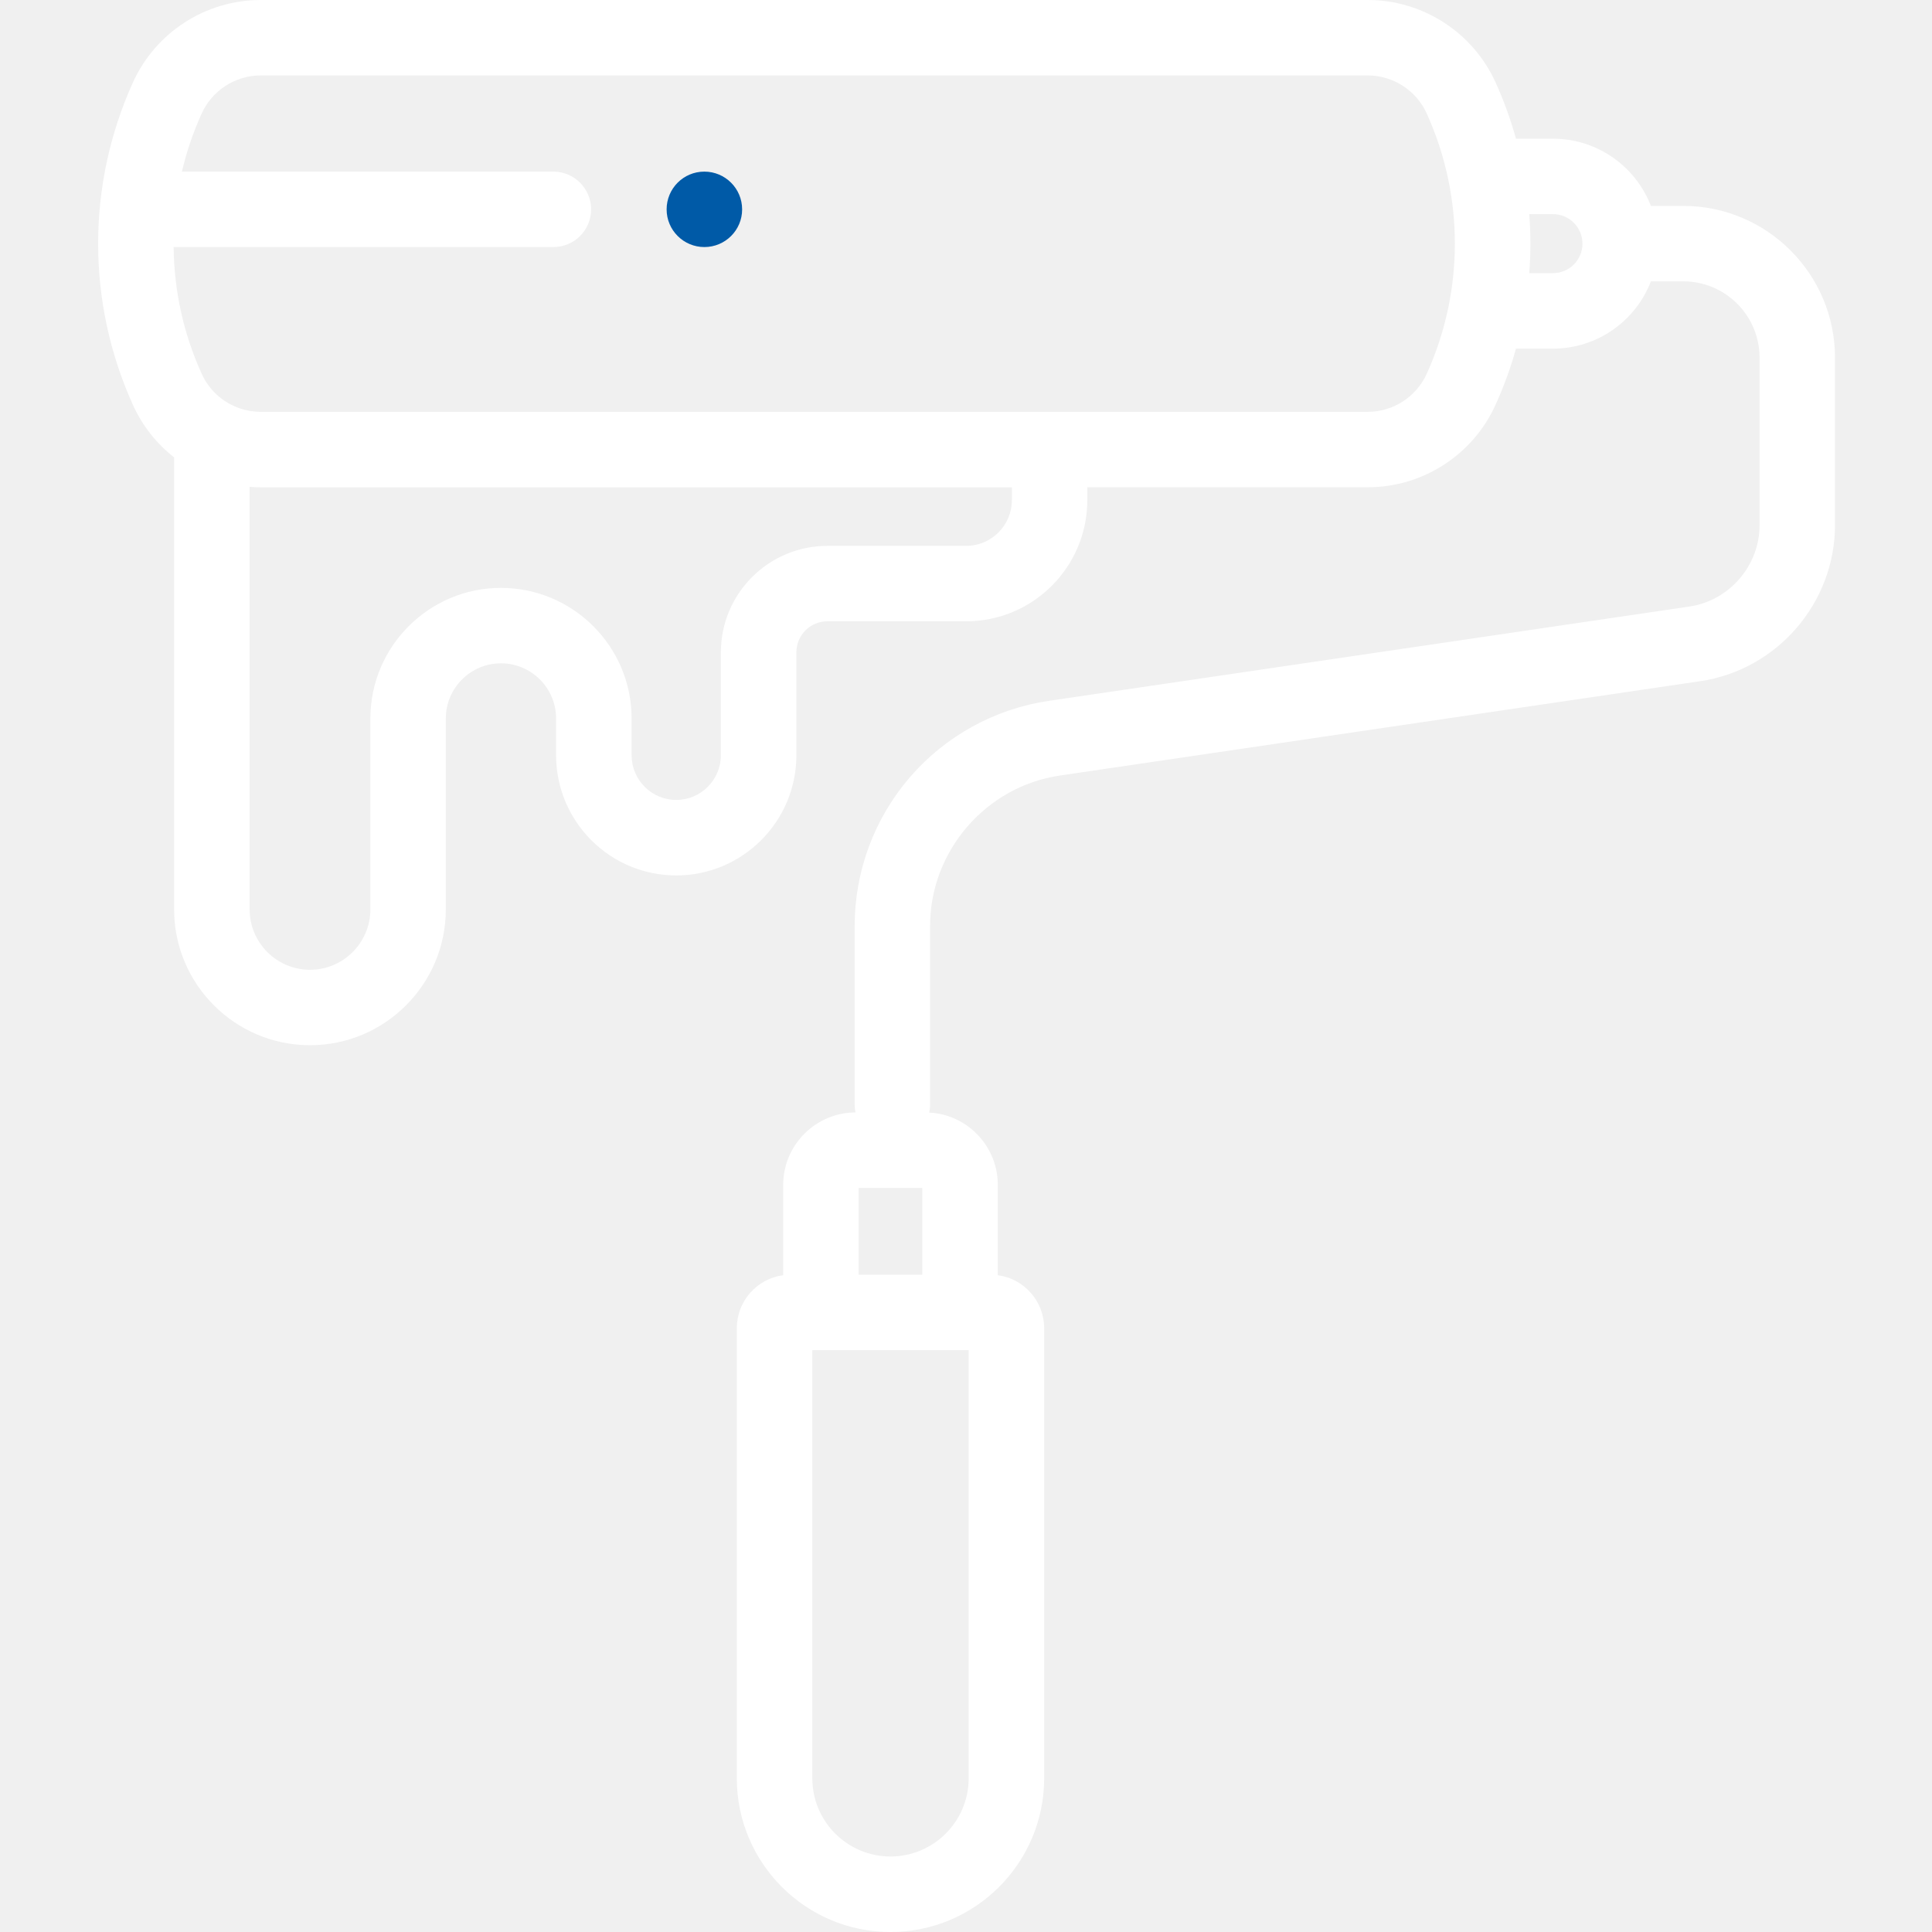
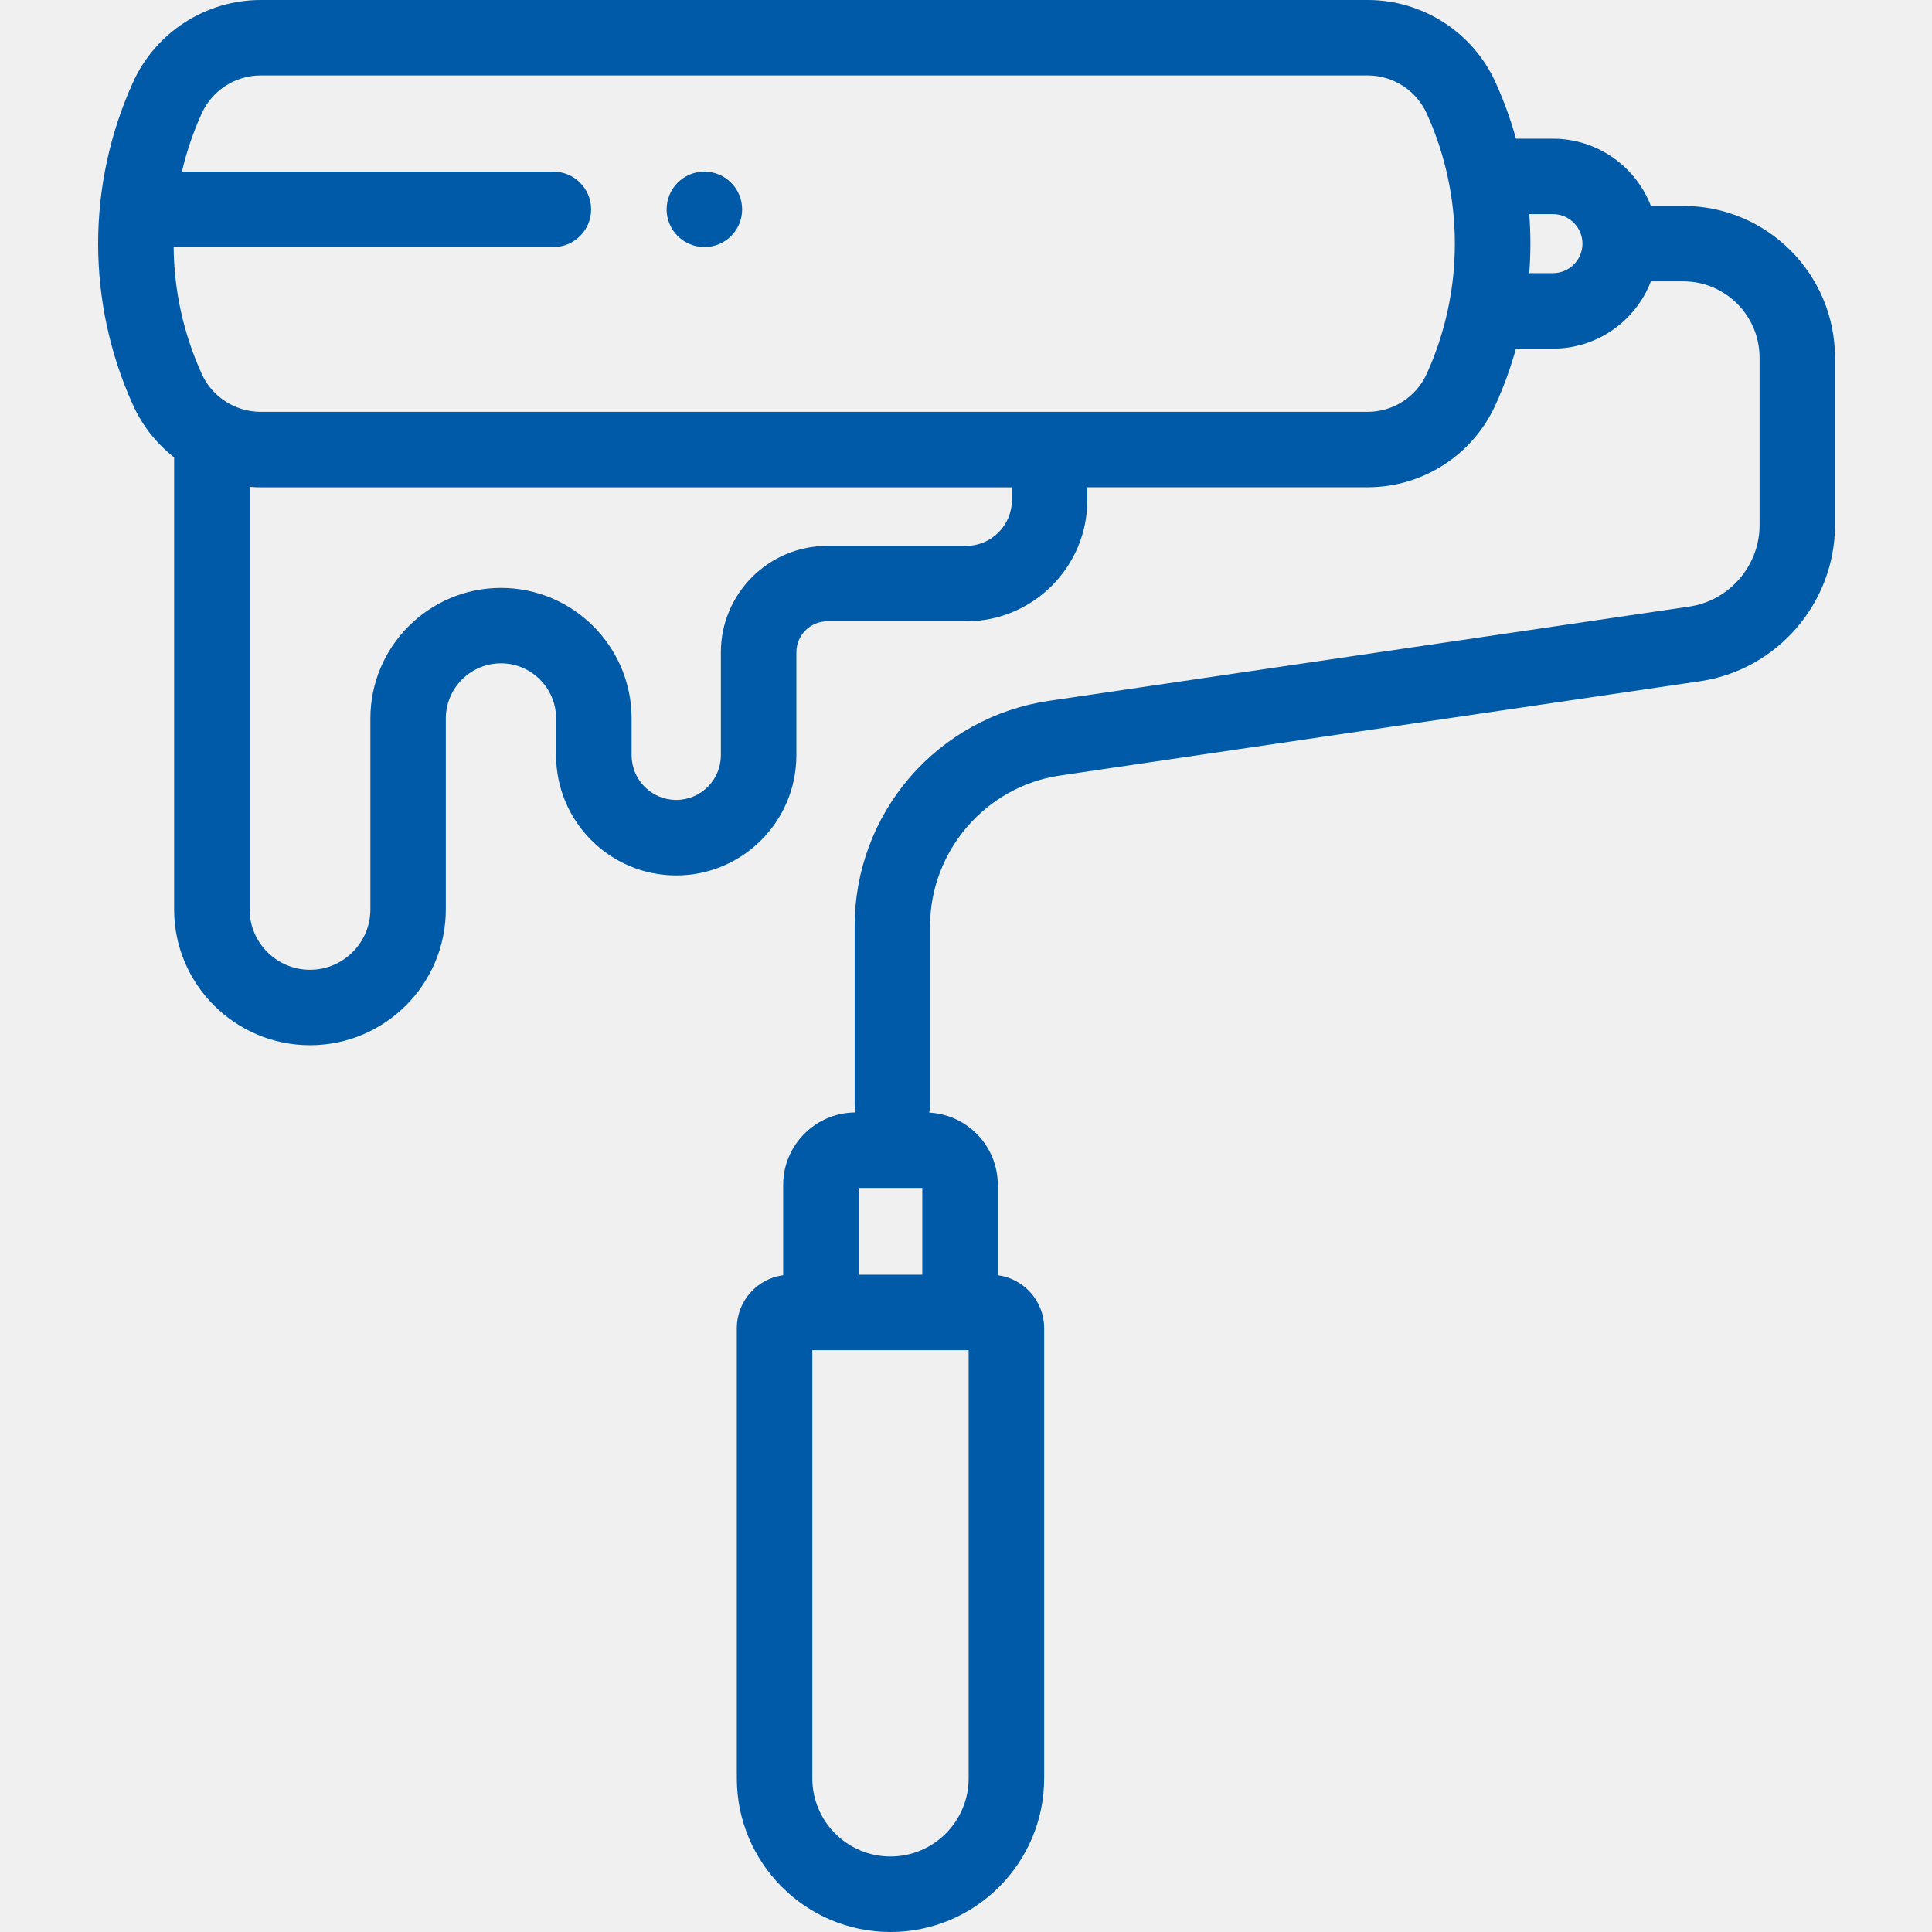
<svg xmlns="http://www.w3.org/2000/svg" width="24" height="24" viewBox="0 0 24 24" fill="none">
  <g clip-path="url(#clip0)">
-     <path d="M20.91 2.558H20.508C20.32 2.07 19.845 1.723 19.292 1.723H18.832C18.766 1.485 18.682 1.252 18.579 1.025C18.297 0.402 17.674 0 16.991 0H3.239C2.555 0 1.932 0.402 1.651 1.025C1.075 2.297 1.075 3.757 1.651 5.029C1.768 5.29 1.946 5.511 2.163 5.682V11.297C2.163 12.227 2.92 12.984 3.851 12.984C4.781 12.984 5.538 12.227 5.538 11.297V8.925C5.538 8.548 5.845 8.24 6.223 8.24C6.601 8.24 6.908 8.548 6.908 8.925V9.382C6.908 10.206 7.578 10.875 8.4 10.875C9.223 10.875 9.893 10.206 9.893 9.382V8.103C9.893 7.891 10.065 7.718 10.277 7.718H12.002C12.832 7.718 13.507 7.043 13.507 6.213V6.053H16.991C17.674 6.053 18.297 5.651 18.578 5.029C18.681 4.802 18.766 4.568 18.832 4.331H19.291C19.845 4.331 20.32 3.984 20.508 3.495H20.91C21.433 3.495 21.858 3.92 21.858 4.443V6.524C21.858 7.027 21.482 7.462 20.985 7.535L13.03 8.706C12.359 8.805 11.746 9.142 11.303 9.655C10.861 10.168 10.617 10.823 10.617 11.501V13.718C10.617 13.753 10.62 13.787 10.628 13.819C10.132 13.82 9.729 14.224 9.729 14.719V15.841C9.404 15.884 9.153 16.163 9.153 16.5V22.091C9.153 23.144 10.009 24 11.062 24C12.114 24 12.971 23.144 12.971 22.091V16.5C12.971 16.163 12.72 15.884 12.395 15.841V14.719C12.395 14.239 12.017 13.845 11.543 13.821C11.55 13.787 11.554 13.753 11.554 13.718V11.501C11.554 10.572 12.247 9.769 13.166 9.634L21.121 8.462C22.076 8.322 22.795 7.488 22.795 6.524V4.443C22.795 3.404 21.95 2.558 20.91 2.558ZM12.57 6.213C12.57 6.526 12.315 6.781 12.002 6.781H10.277C9.548 6.781 8.955 7.374 8.955 8.103V9.382C8.955 9.688 8.706 9.937 8.4 9.937C8.095 9.937 7.846 9.688 7.846 9.382V8.925C7.846 8.031 7.118 7.303 6.223 7.303C5.329 7.303 4.601 8.031 4.601 8.925V11.297C4.601 11.71 4.264 12.047 3.851 12.047C3.437 12.047 3.101 11.71 3.101 11.297V6.048C3.112 6.049 3.123 6.05 3.134 6.05H3.136C3.141 6.051 3.146 6.051 3.15 6.051C3.152 6.051 3.153 6.051 3.154 6.051C3.158 6.052 3.162 6.052 3.167 6.052C3.168 6.052 3.17 6.052 3.171 6.052C3.175 6.052 3.179 6.052 3.183 6.053C3.185 6.053 3.187 6.053 3.188 6.053C3.192 6.053 3.196 6.053 3.199 6.053C3.201 6.053 3.203 6.053 3.205 6.053C3.209 6.053 3.213 6.053 3.216 6.053H3.222C3.228 6.053 3.233 6.054 3.239 6.054H12.57V6.213ZM16.991 5.116H3.239C3.234 5.116 3.229 5.116 3.225 5.116C3.223 5.116 3.221 5.116 3.22 5.116C3.217 5.116 3.214 5.116 3.211 5.115C3.209 5.115 3.207 5.115 3.205 5.115C3.203 5.115 3.2 5.115 3.198 5.115C3.196 5.115 3.193 5.115 3.191 5.114C3.189 5.114 3.187 5.114 3.185 5.114C3.182 5.114 3.18 5.114 3.177 5.114C3.176 5.113 3.174 5.113 3.173 5.113C3.158 5.112 3.143 5.11 3.128 5.108C3.127 5.108 3.127 5.108 3.126 5.108C3.122 5.108 3.119 5.107 3.116 5.106C3.115 5.106 3.114 5.106 3.113 5.106C3.109 5.105 3.106 5.105 3.103 5.104C3.102 5.104 3.101 5.104 3.1 5.104C3.096 5.103 3.093 5.103 3.09 5.102C3.089 5.102 3.088 5.102 3.087 5.101C3.084 5.101 3.081 5.1 3.077 5.099C3.073 5.099 3.069 5.098 3.065 5.097C3.064 5.097 3.063 5.097 3.063 5.096C3.059 5.095 3.055 5.095 3.051 5.094C3.051 5.094 3.05 5.093 3.049 5.093C3.045 5.092 3.041 5.091 3.037 5.09C3.037 5.09 3.037 5.09 3.037 5.09C2.804 5.03 2.606 4.867 2.505 4.642C2.278 4.142 2.162 3.606 2.157 3.069H6.874C7.133 3.069 7.343 2.86 7.343 2.601C7.343 2.342 7.133 2.132 6.874 2.132H2.26C2.317 1.886 2.399 1.645 2.505 1.411C2.635 1.123 2.923 0.937 3.239 0.937H16.991C17.306 0.937 17.594 1.123 17.724 1.411C18.189 2.438 18.189 3.616 17.724 4.642C17.594 4.93 17.306 5.116 16.991 5.116ZM19.292 3.393H18.997C19.016 3.149 19.016 2.904 18.997 2.66H19.292C19.494 2.66 19.658 2.825 19.658 3.027C19.658 3.229 19.494 3.393 19.292 3.393ZM11.457 15.835H10.666V14.757H11.457V15.835ZM12.033 22.091C12.033 22.627 11.597 23.062 11.062 23.062C10.526 23.062 10.091 22.627 10.091 22.091V16.772H12.033V22.091Z" fill="white" />
-     <path d="M8.75 2.132H8.749C8.49 2.132 8.281 2.342 8.281 2.601C8.281 2.86 8.492 3.069 8.75 3.069C9.009 3.069 9.219 2.86 9.219 2.601C9.219 2.342 9.009 2.132 8.75 2.132Z" fill="#005AA7" />
+     <path d="M20.91 2.558H20.508C20.32 2.07 19.845 1.723 19.292 1.723H18.832C18.766 1.485 18.682 1.252 18.579 1.025C18.297 0.402 17.674 0 16.991 0H3.239C2.555 0 1.932 0.402 1.651 1.025C1.075 2.297 1.075 3.757 1.651 5.029C1.768 5.29 1.946 5.511 2.163 5.682V11.297C2.163 12.227 2.92 12.984 3.851 12.984C4.781 12.984 5.538 12.227 5.538 11.297V8.925C5.538 8.548 5.845 8.24 6.223 8.24C6.601 8.24 6.908 8.548 6.908 8.925V9.382C6.908 10.206 7.578 10.875 8.4 10.875C9.223 10.875 9.893 10.206 9.893 9.382V8.103C9.893 7.891 10.065 7.718 10.277 7.718H12.002C12.832 7.718 13.507 7.043 13.507 6.213V6.053H16.991C17.674 6.053 18.297 5.651 18.578 5.029C18.681 4.802 18.766 4.568 18.832 4.331H19.291C19.845 4.331 20.32 3.984 20.508 3.495H20.91C21.433 3.495 21.858 3.92 21.858 4.443V6.524C21.858 7.027 21.482 7.462 20.985 7.535L13.03 8.706C12.359 8.805 11.746 9.142 11.303 9.655C10.861 10.168 10.617 10.823 10.617 11.501V13.718C10.617 13.753 10.62 13.787 10.628 13.819C10.132 13.82 9.729 14.224 9.729 14.719V15.841C9.404 15.884 9.153 16.163 9.153 16.5V22.091C9.153 23.144 10.009 24 11.062 24C12.114 24 12.971 23.144 12.971 22.091V16.5C12.971 16.163 12.72 15.884 12.395 15.841V14.719C12.395 14.239 12.017 13.845 11.543 13.821C11.55 13.787 11.554 13.753 11.554 13.718V11.501C11.554 10.572 12.247 9.769 13.166 9.634L21.121 8.462C22.076 8.322 22.795 7.488 22.795 6.524V4.443C22.795 3.404 21.95 2.558 20.91 2.558ZM12.57 6.213C12.57 6.526 12.315 6.781 12.002 6.781H10.277C9.548 6.781 8.955 7.374 8.955 8.103V9.382C8.955 9.688 8.706 9.937 8.4 9.937C8.095 9.937 7.846 9.688 7.846 9.382V8.925C7.846 8.031 7.118 7.303 6.223 7.303C5.329 7.303 4.601 8.031 4.601 8.925V11.297C4.601 11.71 4.264 12.047 3.851 12.047C3.437 12.047 3.101 11.71 3.101 11.297V6.048C3.112 6.049 3.123 6.05 3.134 6.05H3.136C3.141 6.051 3.146 6.051 3.15 6.051C3.152 6.051 3.153 6.051 3.154 6.051C3.158 6.052 3.162 6.052 3.167 6.052C3.168 6.052 3.17 6.052 3.171 6.052C3.175 6.052 3.179 6.052 3.183 6.053C3.185 6.053 3.187 6.053 3.188 6.053C3.192 6.053 3.196 6.053 3.199 6.053C3.201 6.053 3.203 6.053 3.205 6.053C3.209 6.053 3.213 6.053 3.216 6.053H3.222C3.228 6.053 3.233 6.054 3.239 6.054H12.57V6.213ZM16.991 5.116H3.239C3.234 5.116 3.229 5.116 3.225 5.116C3.223 5.116 3.221 5.116 3.22 5.116C3.217 5.116 3.214 5.116 3.211 5.115C3.209 5.115 3.207 5.115 3.205 5.115C3.203 5.115 3.2 5.115 3.198 5.115C3.196 5.115 3.193 5.115 3.191 5.114C3.189 5.114 3.187 5.114 3.185 5.114C3.182 5.114 3.18 5.114 3.177 5.114C3.176 5.113 3.174 5.113 3.173 5.113C3.158 5.112 3.143 5.11 3.128 5.108C3.127 5.108 3.127 5.108 3.126 5.108C3.122 5.108 3.119 5.107 3.116 5.106C3.115 5.106 3.114 5.106 3.113 5.106C3.109 5.105 3.106 5.105 3.103 5.104C3.102 5.104 3.101 5.104 3.1 5.104C3.096 5.103 3.093 5.103 3.09 5.102C3.089 5.102 3.088 5.102 3.087 5.101C3.084 5.101 3.081 5.1 3.077 5.099C3.073 5.099 3.069 5.098 3.065 5.097C3.064 5.097 3.063 5.097 3.063 5.096C3.059 5.095 3.055 5.095 3.051 5.094C3.051 5.094 3.05 5.093 3.049 5.093C3.045 5.092 3.041 5.091 3.037 5.09C3.037 5.09 3.037 5.09 3.037 5.09C2.804 5.03 2.606 4.867 2.505 4.642C2.278 4.142 2.162 3.606 2.157 3.069H6.874C7.133 3.069 7.343 2.86 7.343 2.601C7.343 2.342 7.133 2.132 6.874 2.132H2.26C2.317 1.886 2.399 1.645 2.505 1.411C2.635 1.123 2.923 0.937 3.239 0.937H16.991C17.306 0.937 17.594 1.123 17.724 1.411C18.189 2.438 18.189 3.616 17.724 4.642C17.594 4.93 17.306 5.116 16.991 5.116ZM19.292 3.393H18.997C19.016 3.149 19.016 2.904 18.997 2.66H19.292C19.494 2.66 19.658 2.825 19.658 3.027C19.658 3.229 19.494 3.393 19.292 3.393ZM11.457 15.835H10.666V14.757H11.457V15.835ZM12.033 22.091C12.033 22.627 11.597 23.062 11.062 23.062C10.526 23.062 10.091 22.627 10.091 22.091V16.772H12.033V22.091Z" fill="#005AA7" />
+     <path d="M8.751 2.132H8.749C8.491 2.132 8.281 2.342 8.281 2.601C8.281 2.86 8.492 3.069 8.751 3.069C9.009 3.069 9.219 2.86 9.219 2.601C9.219 2.342 9.009 2.132 8.751 2.132Z" fill="#005AA7" />
  </g>
  <defs>
    <clipPath id="clip0">
      <rect width="24" height="24" fill="white" />
    </clipPath>
  </defs>
</svg>
